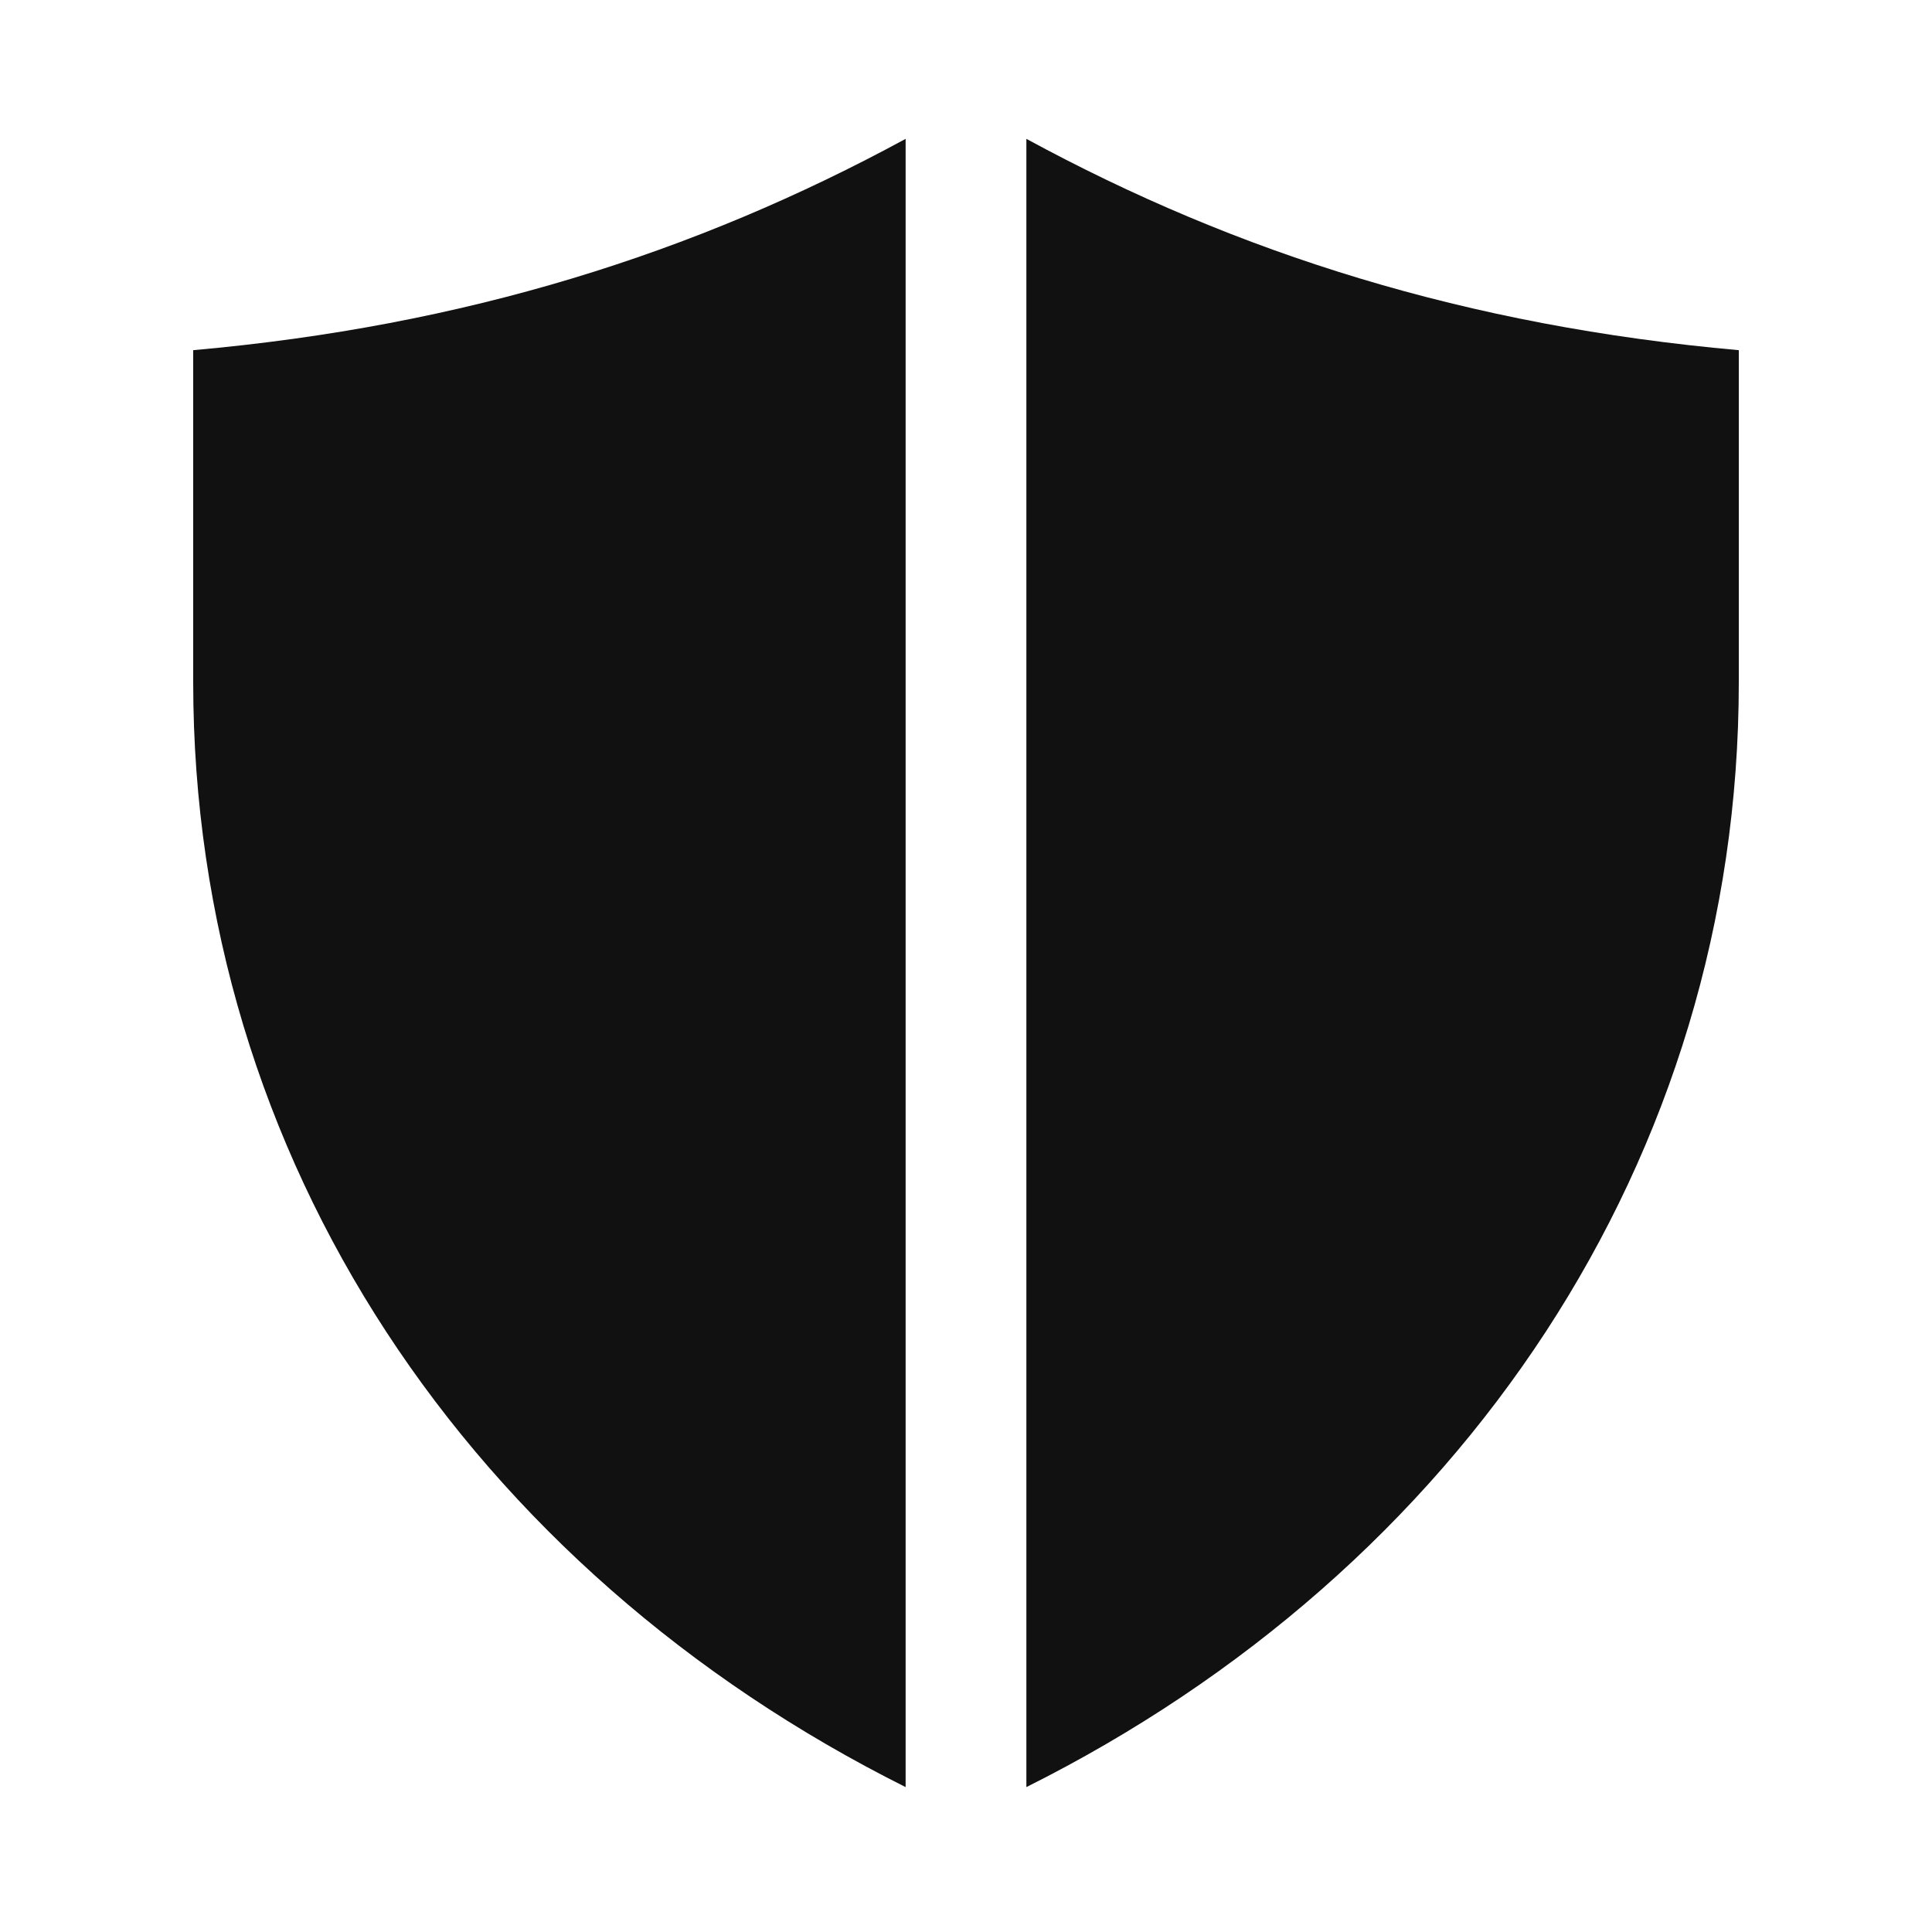
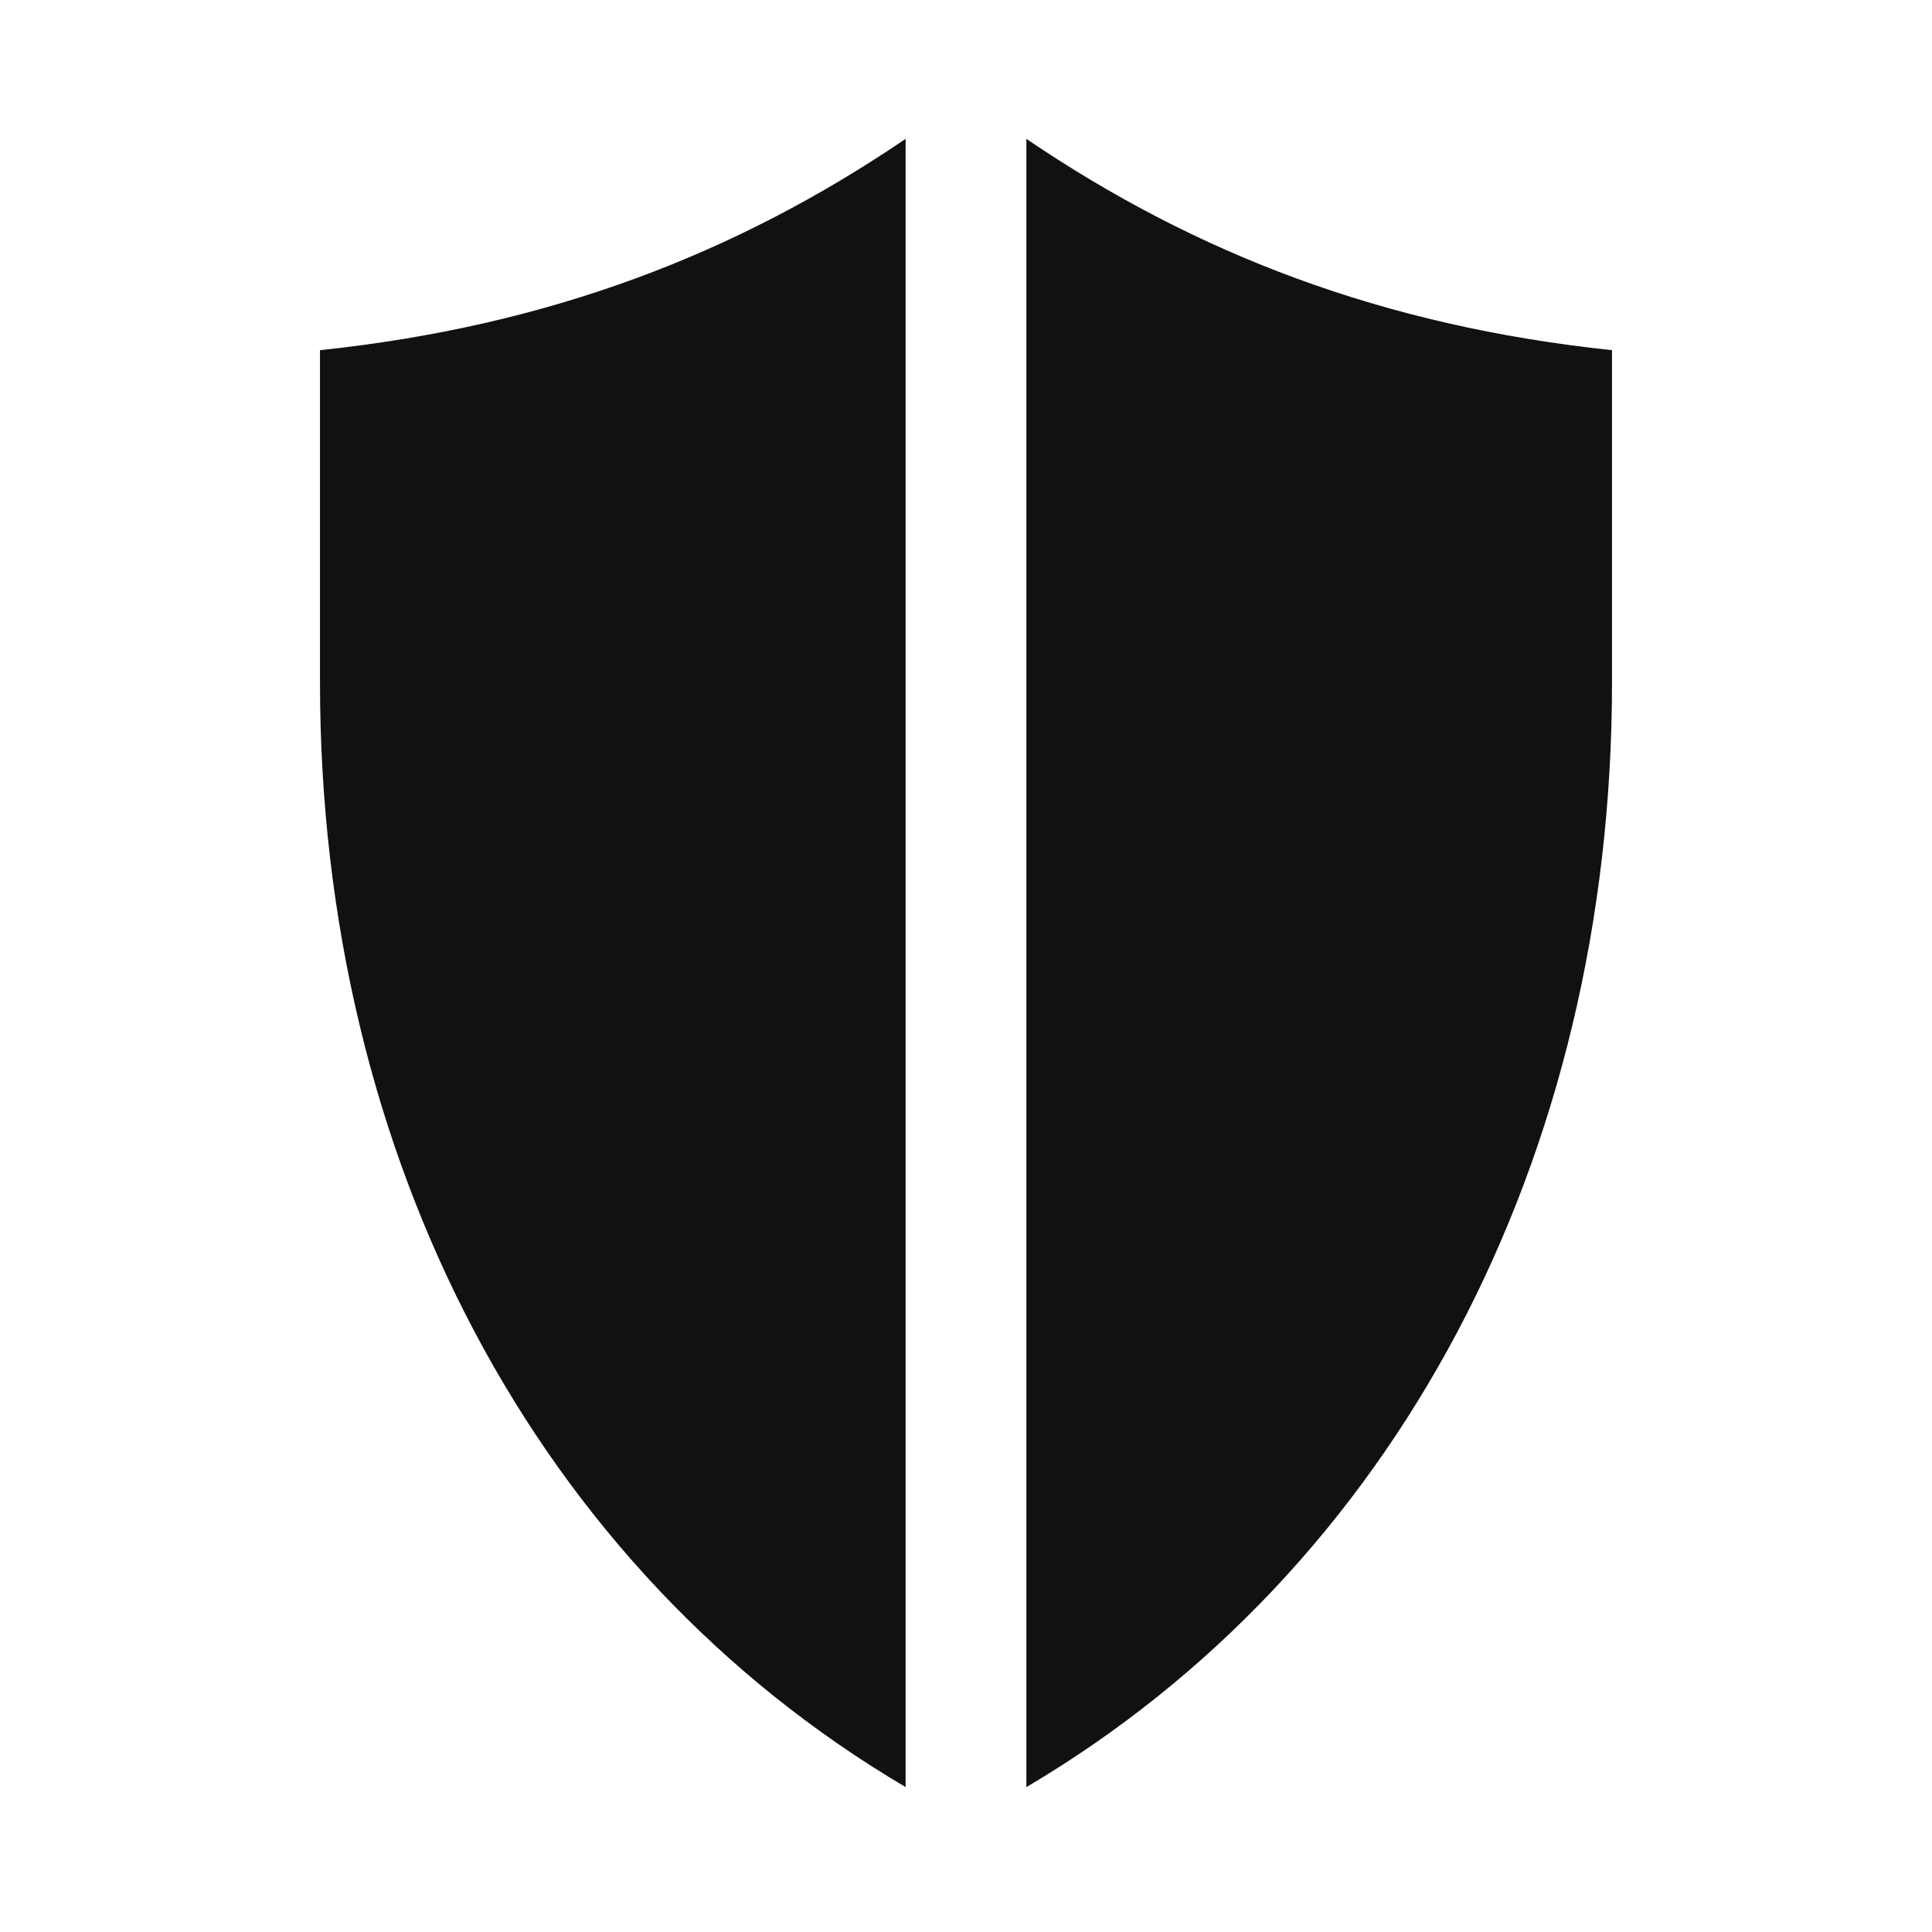
<svg xmlns="http://www.w3.org/2000/svg" viewBox="0 0 32 32">
-   <path fill="#111" d="M3.2 5.8C7.7 5.4 11.5 4.2 15 2.3v27.3C7.8 26 3.2 19.2 3.2 11.3V5.8ZM17 2.3c3.5 1.9 7.3 3.1 11.8 3.5v5.5c0 7.9-4.6 14.7-11.8 18.3V2.3Z" />
+   <path fill="#111" d="M5.3 5.8c3.8-.4 6.9-1.6 9.7-3.5v27.3c-6.1-3.6-9.7-10.4-9.7-18.3V5.8ZM17 2.3c2.8 1.9 5.9 3.1 9.7 3.5v5.5c0 7.9-3.6 14.7-9.7 18.3V2.3Z" />
</svg>
